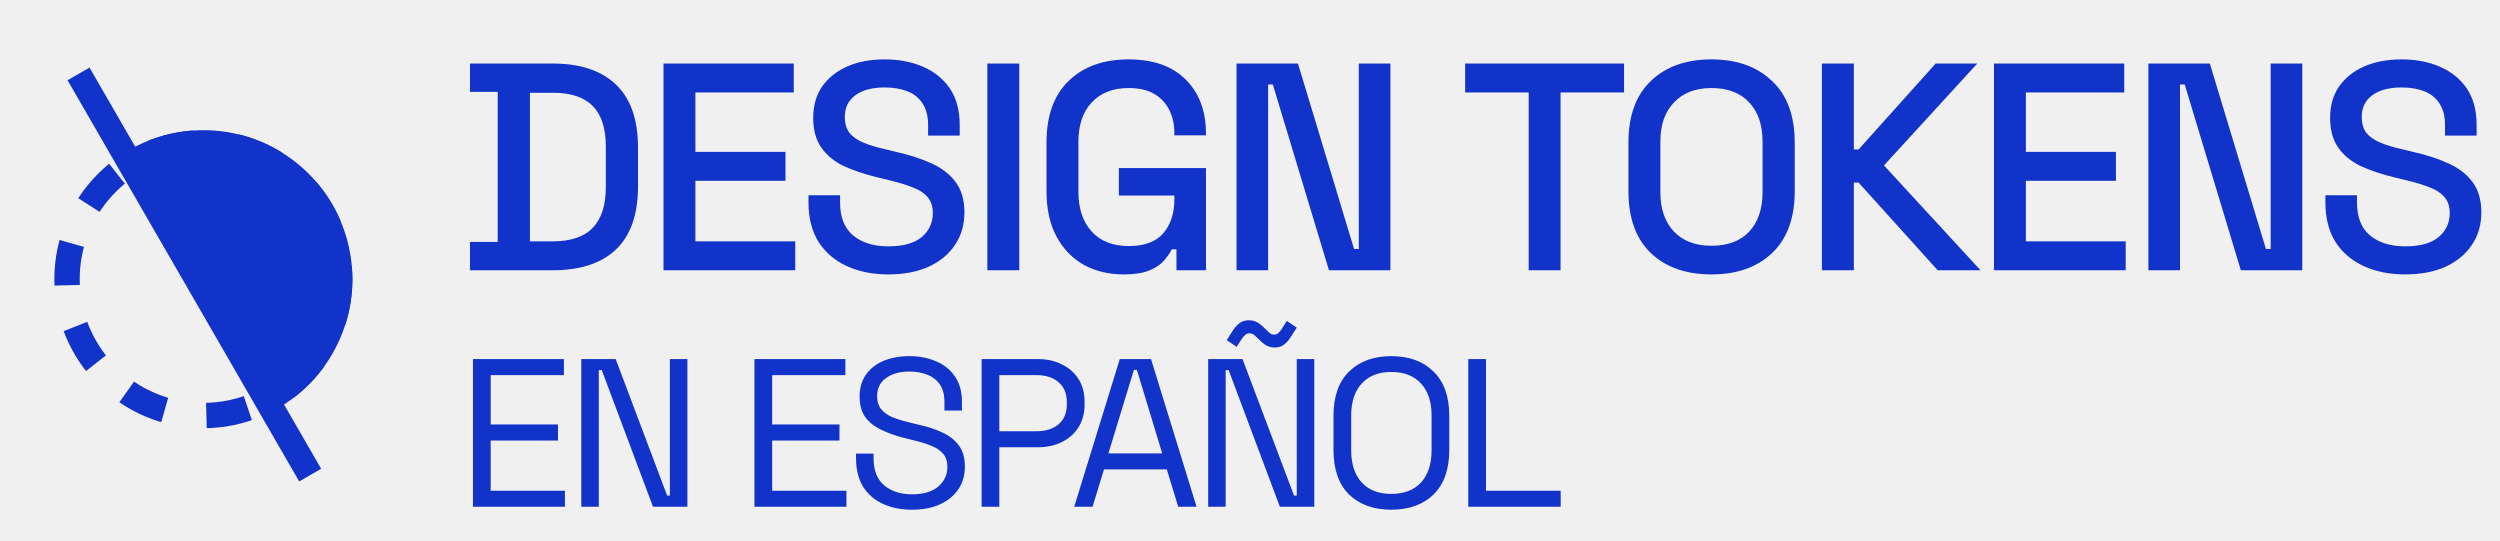
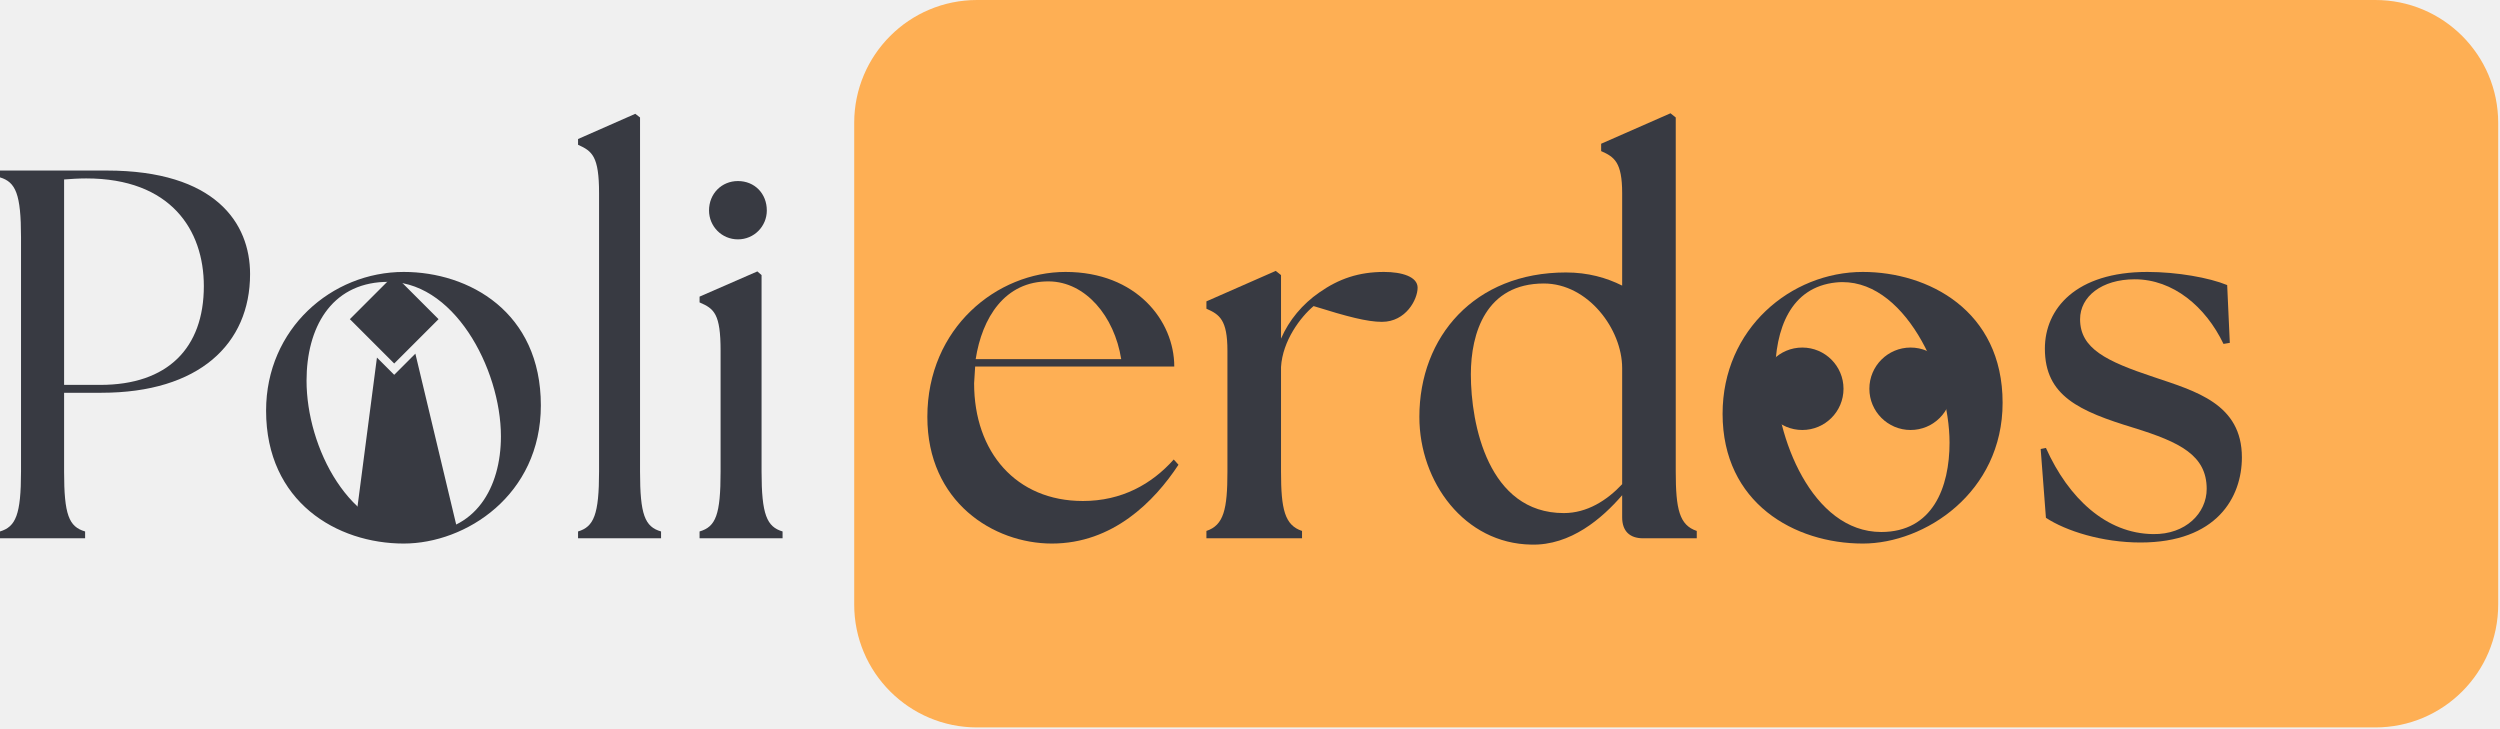
- <svg xmlns="http://www.w3.org/2000/svg" width="148" height="32" viewBox="0 0 148 32" fill="none">
-   <g clip-path="url(#clip0_37_446)">
-     <g clip-path="url(#clip1_37_446)">
-       <path d="M27.822 16V14.322H29.465V5.439H27.822V3.761H32.717C34.349 3.761 35.597 4.175 36.459 5.002C37.333 5.83 37.77 7.077 37.77 8.744V11.034C37.77 12.701 37.333 13.948 36.459 14.776C35.597 15.592 34.349 16 32.717 16H27.822ZM31.371 14.287H32.735C33.796 14.287 34.583 14.018 35.095 13.482C35.608 12.946 35.865 12.148 35.865 11.087V8.674C35.865 7.602 35.608 6.803 35.095 6.279C34.583 5.754 33.796 5.492 32.735 5.492H31.371V14.287ZM39.28 16V3.761H46.99V5.474H41.168V8.989H46.501V10.702H41.168V14.287H47.078V16H39.28ZM52.583 16.245C51.663 16.245 50.847 16.082 50.136 15.755C49.425 15.429 48.865 14.951 48.457 14.322C48.061 13.68 47.863 12.905 47.863 11.996V11.559H49.733V11.996C49.733 12.859 49.99 13.505 50.503 13.937C51.027 14.368 51.721 14.584 52.583 14.584C53.458 14.584 54.116 14.403 54.559 14.042C55.002 13.669 55.224 13.191 55.224 12.608C55.224 12.223 55.119 11.909 54.909 11.664C54.699 11.419 54.402 11.227 54.017 11.087C53.633 10.935 53.172 10.795 52.636 10.667L51.989 10.51C51.208 10.323 50.526 10.096 49.943 9.828C49.372 9.548 48.929 9.181 48.614 8.726C48.3 8.272 48.142 7.689 48.142 6.978C48.142 6.255 48.317 5.638 48.667 5.125C49.028 4.612 49.524 4.215 50.153 3.936C50.782 3.656 51.523 3.516 52.374 3.516C53.224 3.516 53.982 3.662 54.647 3.953C55.323 4.245 55.853 4.676 56.238 5.247C56.622 5.818 56.815 6.535 56.815 7.398V8.027H54.944V7.398C54.944 6.873 54.833 6.448 54.612 6.121C54.402 5.795 54.105 5.556 53.72 5.404C53.335 5.253 52.886 5.177 52.374 5.177C51.628 5.177 51.045 5.334 50.625 5.649C50.217 5.952 50.013 6.378 50.013 6.926C50.013 7.299 50.101 7.607 50.276 7.852C50.462 8.085 50.73 8.278 51.08 8.429C51.429 8.581 51.867 8.715 52.391 8.831L53.038 8.989C53.831 9.164 54.53 9.391 55.136 9.671C55.742 9.939 56.22 10.306 56.57 10.772C56.92 11.238 57.094 11.839 57.094 12.573C57.094 13.307 56.908 13.948 56.535 14.496C56.174 15.044 55.655 15.476 54.979 15.79C54.303 16.093 53.504 16.245 52.583 16.245ZM58.452 16V3.761H60.341V16H58.452ZM66.516 16.245C65.642 16.245 64.861 16.058 64.173 15.685C63.485 15.301 62.943 14.741 62.547 14.007C62.151 13.272 61.953 12.375 61.953 11.314V8.447C61.953 6.85 62.39 5.632 63.264 4.792C64.138 3.942 65.321 3.516 66.813 3.516C68.282 3.516 69.413 3.918 70.205 4.722C70.998 5.515 71.394 6.582 71.394 7.922V8.01H69.523V7.87C69.523 7.368 69.424 6.92 69.226 6.523C69.028 6.115 68.731 5.795 68.334 5.562C67.938 5.329 67.431 5.212 66.813 5.212C65.881 5.212 65.152 5.498 64.628 6.069C64.103 6.628 63.841 7.409 63.841 8.412V11.349C63.841 12.34 64.103 13.127 64.628 13.71C65.152 14.281 65.887 14.566 66.831 14.566C67.763 14.566 68.445 14.31 68.876 13.797C69.308 13.284 69.523 12.62 69.523 11.804V11.576H66.236V9.95H71.394V16H69.646V14.759H69.366C69.261 14.98 69.104 15.207 68.894 15.441C68.696 15.674 68.404 15.866 68.02 16.017C67.647 16.169 67.145 16.245 66.516 16.245ZM73.203 16V3.761H76.839L80.161 14.741H80.441V3.761H82.312V16H78.675L75.353 5.002H75.073V16H73.203ZM90.497 16V5.474H86.738V3.761H96.144V5.474H92.385V16H90.497ZM101.318 16.245C99.814 16.245 98.619 15.825 97.733 14.986C96.847 14.135 96.404 12.911 96.404 11.314V8.447C96.404 6.85 96.847 5.632 97.733 4.792C98.619 3.942 99.814 3.516 101.318 3.516C102.821 3.516 104.016 3.942 104.902 4.792C105.8 5.632 106.248 6.85 106.248 8.447V11.314C106.248 12.911 105.8 14.135 104.902 14.986C104.016 15.825 102.821 16.245 101.318 16.245ZM101.318 14.549C102.285 14.549 103.031 14.269 103.556 13.71C104.08 13.138 104.343 12.363 104.343 11.384V8.377C104.343 7.398 104.08 6.628 103.556 6.069C103.031 5.498 102.285 5.212 101.318 5.212C100.374 5.212 99.633 5.498 99.097 6.069C98.561 6.628 98.293 7.398 98.293 8.377V11.384C98.293 12.363 98.561 13.138 99.097 13.71C99.633 14.269 100.374 14.549 101.318 14.549ZM107.859 16V3.761H109.748V8.849H110.027L114.591 3.761H117.056L111.531 9.793L117.248 16H114.713L110.027 10.807H109.748V16H107.859ZM118.043 16V3.761H125.754V5.474H119.931V8.989H125.264V10.702H119.931V14.287H125.841V16H118.043ZM127.185 16V3.761H130.822L134.144 14.741H134.424V3.761H136.295V16H132.658L129.336 5.002H129.056V16H127.185ZM142.384 16.245C141.464 16.245 140.648 16.082 139.937 15.755C139.226 15.429 138.666 14.951 138.258 14.322C137.862 13.68 137.664 12.905 137.664 11.996V11.559H139.534V11.996C139.534 12.859 139.791 13.505 140.304 13.937C140.828 14.368 141.522 14.584 142.384 14.584C143.259 14.584 143.917 14.403 144.36 14.042C144.803 13.669 145.025 13.191 145.025 12.608C145.025 12.223 144.92 11.909 144.71 11.664C144.5 11.419 144.203 11.227 143.818 11.087C143.433 10.935 142.973 10.795 142.437 10.667L141.79 10.51C141.009 10.323 140.327 10.096 139.744 9.828C139.173 9.548 138.73 9.181 138.415 8.726C138.101 8.272 137.943 7.689 137.943 6.978C137.943 6.255 138.118 5.638 138.468 5.125C138.829 4.612 139.325 4.215 139.954 3.936C140.583 3.656 141.324 3.516 142.175 3.516C143.025 3.516 143.783 3.662 144.448 3.953C145.124 4.245 145.654 4.676 146.039 5.247C146.423 5.818 146.616 6.535 146.616 7.398V8.027H144.745V7.398C144.745 6.873 144.634 6.448 144.413 6.121C144.203 5.795 143.906 5.556 143.521 5.404C143.136 5.253 142.687 5.177 142.175 5.177C141.429 5.177 140.846 5.334 140.426 5.649C140.018 5.952 139.814 6.378 139.814 6.926C139.814 7.299 139.902 7.607 140.076 7.852C140.263 8.085 140.531 8.278 140.881 8.429C141.23 8.581 141.668 8.715 142.192 8.831L142.839 8.989C143.632 9.164 144.331 9.391 144.937 9.671C145.543 9.939 146.021 10.306 146.371 10.772C146.721 11.238 146.895 11.839 146.895 12.573C146.895 13.307 146.709 13.948 146.336 14.496C145.975 15.044 145.456 15.476 144.78 15.79C144.104 16.093 143.305 16.245 142.384 16.245ZM27.999 30V21.258H33.382V22.207H29.048V25.129H33.032V26.078H29.048V29.051H33.444V30H27.999ZM34.412 30V21.258H36.448L39.495 29.338H39.657V21.258H40.694V30H38.658L35.623 21.907H35.449V30H34.412ZM44.664 30V21.258H50.047V22.207H45.713V25.129H49.697V26.078H45.713V29.051H50.109V30H44.664ZM53.987 30.175C53.354 30.175 52.788 30.062 52.288 29.838C51.789 29.613 51.393 29.276 51.102 28.826C50.819 28.368 50.677 27.798 50.677 27.115V26.853H51.714V27.115C51.714 27.839 51.926 28.381 52.351 28.739C52.775 29.088 53.321 29.263 53.987 29.263C54.669 29.263 55.19 29.109 55.548 28.801C55.906 28.493 56.085 28.106 56.085 27.64C56.085 27.315 56.002 27.057 55.835 26.865C55.677 26.674 55.452 26.52 55.161 26.403C54.869 26.278 54.528 26.17 54.137 26.078L53.487 25.916C52.979 25.783 52.53 25.62 52.138 25.429C51.747 25.238 51.439 24.988 51.214 24.68C50.998 24.363 50.889 23.959 50.889 23.468C50.889 22.977 51.01 22.552 51.252 22.194C51.502 21.836 51.847 21.562 52.288 21.37C52.738 21.179 53.254 21.083 53.837 21.083C54.428 21.083 54.957 21.187 55.423 21.395C55.898 21.595 56.268 21.895 56.535 22.294C56.809 22.686 56.947 23.181 56.947 23.78V24.305H55.91V23.78C55.91 23.356 55.819 23.015 55.635 22.756C55.461 22.498 55.215 22.307 54.898 22.182C54.59 22.057 54.237 21.995 53.837 21.995C53.262 21.995 52.8 22.124 52.451 22.382C52.101 22.631 51.926 22.989 51.926 23.456C51.926 23.764 52.001 24.014 52.151 24.205C52.301 24.397 52.513 24.555 52.788 24.68C53.063 24.796 53.392 24.9 53.775 24.992L54.424 25.154C54.932 25.262 55.386 25.412 55.785 25.604C56.193 25.787 56.518 26.041 56.759 26.366C57.001 26.682 57.121 27.098 57.121 27.615C57.121 28.131 56.992 28.58 56.734 28.963C56.476 29.346 56.11 29.646 55.635 29.863C55.169 30.071 54.62 30.175 53.987 30.175ZM58.112 30V21.258H61.459C61.983 21.258 62.45 21.362 62.857 21.57C63.274 21.77 63.603 22.057 63.844 22.432C64.085 22.806 64.206 23.26 64.206 23.793V23.955C64.206 24.48 64.081 24.934 63.832 25.317C63.59 25.691 63.261 25.979 62.845 26.178C62.429 26.378 61.967 26.478 61.459 26.478H59.161V30H58.112ZM59.161 25.529H61.346C61.904 25.529 62.345 25.392 62.67 25.117C62.995 24.834 63.157 24.438 63.157 23.93V23.805C63.157 23.298 62.995 22.906 62.67 22.631C62.354 22.348 61.912 22.207 61.346 22.207H59.161V25.529ZM63.594 30L66.291 21.258H68.14L70.837 30H69.751L69.076 27.79H65.355L64.68 30H63.594ZM65.617 26.84H68.802L67.303 21.895H67.128L65.617 26.84ZM71.523 30V21.258H73.558L76.606 29.338H76.768V21.258H77.805V30H75.769L72.734 21.907H72.559V30H71.523ZM73.209 20.533L72.622 20.134L73.021 19.509C73.129 19.351 73.254 19.222 73.396 19.122C73.537 19.014 73.716 18.96 73.933 18.96C74.124 18.96 74.291 19.001 74.433 19.085C74.582 19.168 74.737 19.293 74.895 19.459C75.003 19.568 75.094 19.655 75.169 19.722C75.244 19.78 75.332 19.809 75.432 19.809C75.532 19.809 75.611 19.78 75.669 19.722C75.736 19.663 75.798 19.593 75.856 19.509L76.181 18.997L76.768 19.397L76.368 20.021C76.268 20.171 76.148 20.3 76.006 20.409C75.865 20.517 75.686 20.571 75.469 20.571C75.269 20.571 75.099 20.529 74.957 20.446C74.816 20.363 74.666 20.238 74.507 20.071C74.399 19.963 74.308 19.88 74.233 19.822C74.158 19.763 74.07 19.734 73.971 19.734C73.871 19.734 73.787 19.763 73.721 19.822C73.654 19.88 73.592 19.951 73.533 20.034L73.209 20.533ZM82.364 30.175C81.323 30.175 80.49 29.875 79.866 29.276C79.25 28.668 78.942 27.785 78.942 26.628V24.63C78.942 23.472 79.25 22.594 79.866 21.995C80.49 21.387 81.323 21.083 82.364 21.083C83.413 21.083 84.246 21.387 84.862 21.995C85.486 22.594 85.798 23.472 85.798 24.63V26.628C85.798 27.785 85.486 28.668 84.862 29.276C84.246 29.875 83.413 30.175 82.364 30.175ZM82.364 29.238C83.121 29.238 83.709 29.013 84.125 28.564C84.541 28.106 84.749 27.473 84.749 26.665V24.592C84.749 23.785 84.541 23.156 84.125 22.706C83.709 22.248 83.121 22.02 82.364 22.02C81.615 22.02 81.032 22.248 80.615 22.706C80.199 23.156 79.991 23.785 79.991 24.592V26.665C79.991 27.473 80.199 28.106 80.615 28.564C81.032 29.013 81.615 29.238 82.364 29.238ZM86.922 30V21.258H87.971V29.051H92.392V30H86.922Z" fill="#1133CA" />
-     </g>
-     <circle cx="12.04" cy="16.528" r="8.072" stroke="#1133CA" stroke-width="1.5" stroke-dasharray="2.5 2.5" />
-     <path d="M7.655 8.872C8.661 8.296 9.77 7.924 10.919 7.777C12.068 7.629 13.235 7.71 14.353 8.014C15.471 8.317 16.518 8.838 17.435 9.547C18.352 10.255 19.12 11.137 19.696 12.142C20.271 13.148 20.644 14.257 20.791 15.406C20.938 16.555 20.858 17.722 20.554 18.84C20.25 19.958 19.729 21.005 19.021 21.922C18.312 22.839 17.43 23.607 16.425 24.183L12.04 16.527L7.655 8.872Z" fill="#1133CA" />
-     <rect x="4" y="4.75" width="1.5" height="27.425" transform="rotate(-30 4 4.75)" fill="#1133CA" />
-   </g>
-   <defs>
-     <clipPath id="clip0_37_446">
-       <rect width="148" height="32" fill="white" />
-     </clipPath>
-     <clipPath id="clip1_37_446">
-       <rect width="132" height="32" fill="white" transform="translate(27)" />
-     </clipPath>
-   </defs>
+ <svg xmlns="http://www.w3.org/2000/svg" width="796" height="232" viewBox="0 0 796 232" fill="none">
+   <path d="M271.979 39.117C271.979 17.513 289.492 0 311.095 0H756.308C777.912 0 795.425 17.513 795.425 39.117V192.497C795.425 214.1 777.912 231.613 756.308 231.613H311.095C289.492 231.613 271.979 214.1 271.979 192.497V39.117Z" fill="#FEAF54" />
+   <path d="M681.533 172.732C669.322 172.732 657.78 169.052 651.424 164.87L649.751 142.957L651.424 142.623C658.617 158.681 670.661 169.889 685.548 170.056C695.919 170.223 702.61 163.365 702.61 155.67C702.61 144.964 694.079 140.783 679.526 136.266C661.962 130.913 651.089 126.062 651.089 111.007C651.089 98.294 660.959 86.585 683.708 86.585C693.243 86.585 703.447 88.425 709.134 90.767L709.971 109.167L707.963 109.502C702.276 97.625 691.905 88.927 679.693 88.927C669.155 88.927 662.297 94.447 662.297 101.64C662.297 111.007 670.661 115.022 685.715 120.04C699.098 124.557 713.818 128.571 713.818 145.634C713.818 158.347 705.789 172.732 681.533 172.732Z" fill="#383A42" />
+   <path d="M593.134 173.067C571.388 173.067 548.471 160.187 548.471 131.75C548.471 104.651 570.217 86.585 593.134 86.585C613.876 86.585 637.629 98.796 637.629 128.237C637.629 156.841 612.872 173.067 593.134 173.067ZM598.988 169.387C615.381 169.387 620.734 155.168 620.734 140.95C620.734 119.706 606.181 87.756 584.602 89.93C570.049 91.436 565.198 104.818 565.198 119.204C565.198 138.942 576.908 169.387 598.988 169.387Z" fill="#383A42" />
+   <path d="M487.557 173.401C466.313 173.067 451.927 153.495 451.927 132.753C451.927 107.16 469.491 86.752 498.597 86.752C505.623 86.752 511.478 88.425 516.496 90.934V61.493C516.496 51.624 513.987 49.951 509.805 48.111V45.769L531.885 36.067L533.558 37.406V150.15C533.558 162.194 534.729 167.212 540.249 169.052V171.394H523.187C518.838 171.394 516.496 169.052 516.496 164.703V157.677C510.139 165.037 500.103 173.736 487.557 173.401ZM468.32 119.204C468.32 135.095 473.84 163.365 497.928 163.365C505.288 163.365 511.645 159.35 516.496 154.165V117.196C516.496 104.818 505.623 90.265 491.572 90.265C473.171 90.265 468.32 105.989 468.32 119.204Z" fill="#383A42" />
+   <path d="M384.123 171.394V169.052C389.643 167.212 390.814 162.194 390.814 150.15V111.676C390.814 101.807 388.304 100.134 384.123 98.294V95.953L406.203 86.251L407.876 87.589V107.829C410.385 101.974 414.734 96.789 420.087 93.109C426.276 88.76 432.633 86.585 440.662 86.585C446.349 86.585 451.368 88.091 451.368 91.603C451.368 95.283 447.688 102.476 439.993 102.476C435.309 102.476 428.953 100.804 418.247 97.458C414.065 100.971 408.378 108.498 407.876 116.862V150.15C407.876 162.194 409.047 167.212 414.567 169.052V171.394H384.123Z" fill="#383A42" />
+   <path d="M334.914 173.067C316.346 173.067 295.269 159.852 295.269 132.753C295.269 104.316 317.517 86.585 339.263 86.585C361.845 86.585 373.889 102.142 373.889 116.695H310.491L310.157 122.048C310.157 143.961 323.539 159.517 344.783 159.517C357.161 159.517 366.696 154.165 373.722 146.303L375.227 147.975C367.532 159.685 354.318 173.067 334.914 173.067ZM310.658 114.353H356.994C354.819 100.636 345.619 89.763 334.077 89.596C319.859 89.429 312.666 101.305 310.658 114.353Z" fill="#383A42" />
+   <path d="M222.743 171.394V169.219C227.928 167.714 229.434 163.867 229.434 150.15V111.676C229.434 99.967 227.426 98.294 222.743 96.287V94.447L241.143 86.418L242.481 87.588V150.15C242.481 163.867 244.154 167.714 249.172 169.219V171.394H222.743ZM234.954 76.214C229.768 76.214 225.754 72.032 225.754 67.013C225.754 61.661 229.768 57.646 234.954 57.646C240.307 57.646 244.154 61.661 244.154 67.013C244.154 72.032 240.139 76.214 234.954 76.214Z" fill="#383A42" />
+   <path d="M184.051 171.394V169.219C189.069 167.714 190.742 163.866 190.742 150.15V61.493C190.742 49.784 188.567 48.111 184.051 46.104V44.264L202.284 36.234L203.789 37.405V150.15C203.789 163.866 205.295 167.714 210.48 169.219V171.394H184.051Z" fill="#383A42" />
+   <path d="M128.549 173.067C107.305 173.067 84.723 159.852 84.723 130.746C84.723 104.651 105.632 86.585 128.549 86.585C149.291 86.585 172.208 99.298 172.208 129.073C172.208 157.677 148.288 173.067 128.549 173.067ZM133.567 169.554C151.466 169.554 159.495 155.168 159.495 138.942C159.495 117.364 144.273 88.592 122.36 89.763C105.298 90.432 97.603 104.484 97.603 121.211C97.603 142.455 111.32 169.554 133.567 169.554Z" fill="#383A42" />
+   <path d="M0 171.394V169.219C5.018 167.714 6.691 163.866 6.691 150.15V75.544C6.691 61.828 5.018 57.98 0 56.475V54.3H33.957C68.583 54.3 79.624 71.028 79.624 87.254C79.624 109.502 63.398 125.058 32.284 125.058H20.408V150.15C20.408 163.866 21.913 167.714 27.099 169.219V171.394H0ZM31.95 122.549C53.361 122.549 64.903 110.84 64.903 91.101C64.903 73.203 54.365 56.809 27.433 56.809C25.091 56.809 22.415 56.977 20.408 57.144V122.549H31.95Z" fill="#383A42" />
+   <path d="M586.973 123.784C586.973 131.033 581.097 136.909 573.848 136.909C566.599 136.909 560.723 131.033 560.723 123.784C560.723 116.536 566.599 110.66 573.848 110.66C581.097 110.66 586.973 116.536 586.973 123.784Z" fill="#383A42" />
+   <path d="M621.458 123.784C621.458 131.033 615.581 136.909 608.333 136.909C601.084 136.909 595.208 131.033 595.208 123.784C595.208 116.536 601.084 110.66 608.333 110.66C615.581 110.66 621.458 116.536 621.458 123.784Z" fill="#383A42" />
+   <path d="M125.513 87.499L139.633 101.618L125.513 115.738L111.393 101.618L125.513 87.499Z" fill="#383A42" />
+   <path d="M145.62 168.563L136.613 170.622L124.389 171.651L113.452 164.188L120.018 113.846L125.513 119.341L132.253 112.601L145.62 168.563Z" fill="#383A42" />
</svg>
